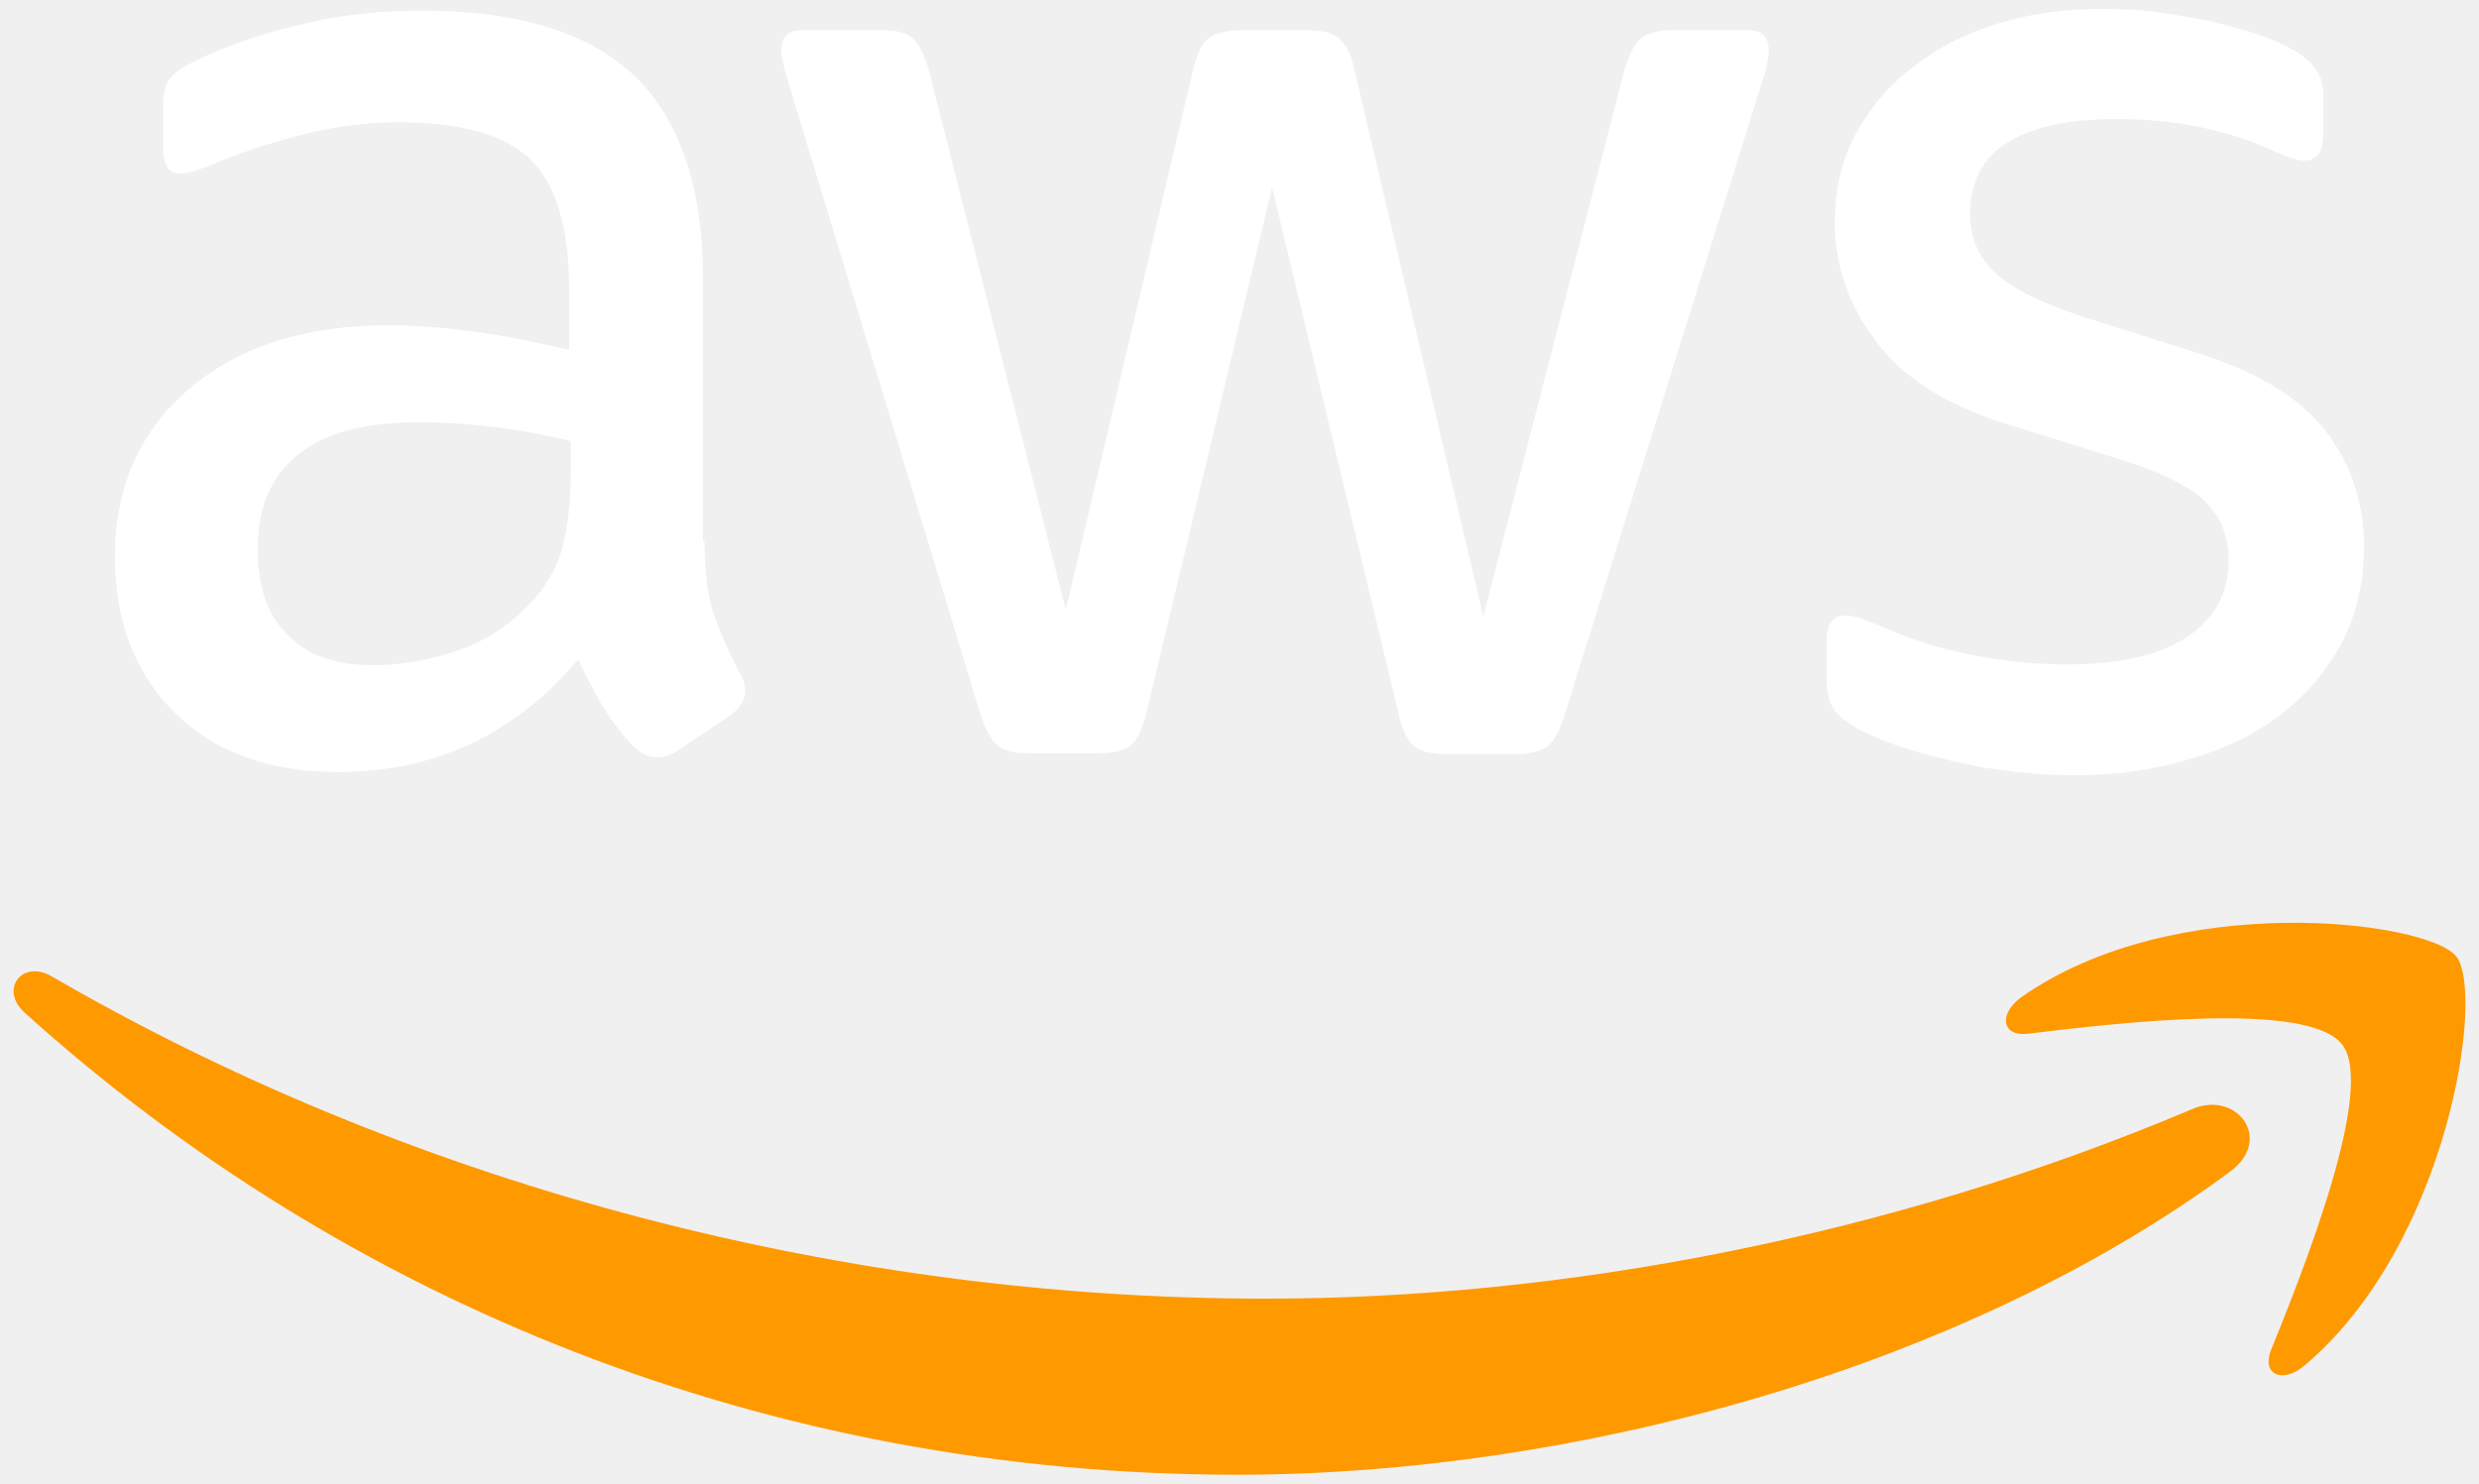
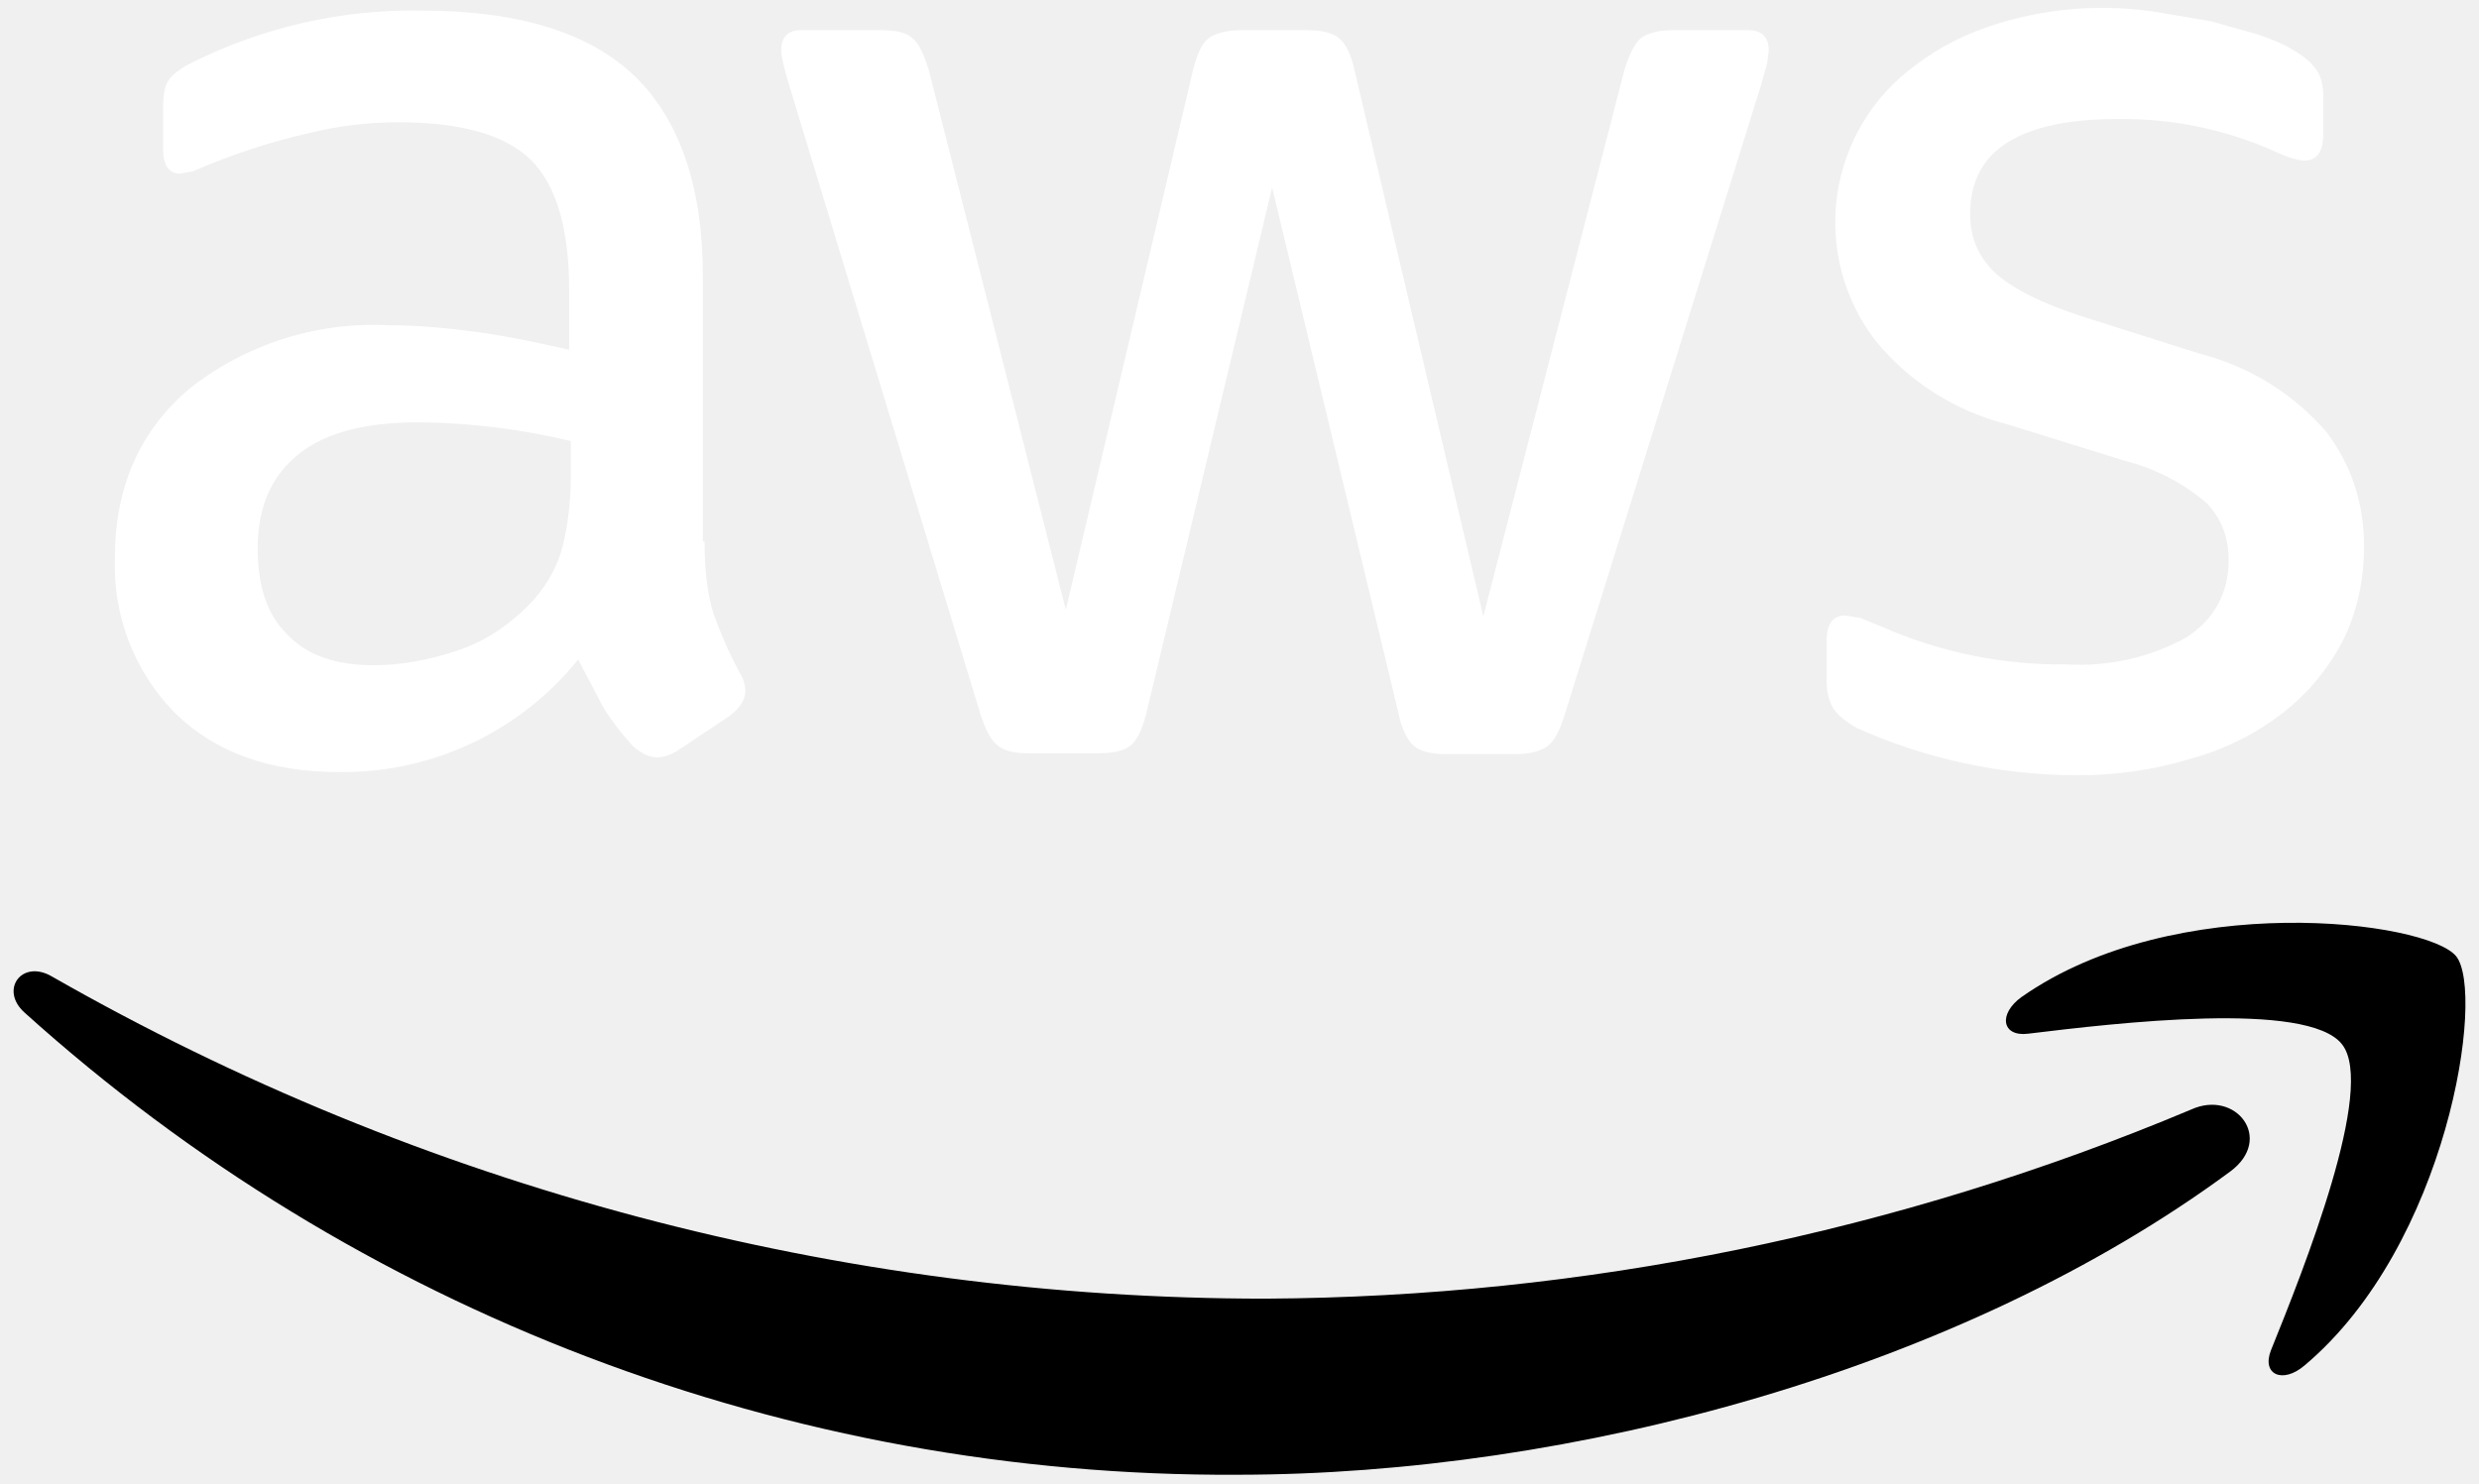
- <svg xmlns="http://www.w3.org/2000/svg" version="1.1" id="Layer_1" x="0" y="0" viewBox="0 0 304 182" style="enable-background:new 0 0 304 182" xml:space="preserve">
-   <style>.st1{fill-rule:evenodd;clip-rule:evenodd;fill:#f90}</style>
-   <path d="M86.4 66.4c0 3.7.4 6.7 1.1 8.9.8 2.2 1.8 4.6 3.2 7.2.5.8.7 1.6.7 2.3 0 1-.6 2-1.9 3L83.2 92c-.9.6-1.8.9-2.6.9-1 0-2-.5-3-1.4-1.4-1.5-2.6-3.1-3.6-4.7-1-1.7-2-3.6-3.1-5.9-7.8 9.2-17.6 13.8-29.4 13.8-8.4 0-15.1-2.4-20-7.2-4.9-4.8-7.4-11.2-7.4-19.2 0-8.5 3-15.4 9.1-20.6 6.1-5.2 14.2-7.8 24.5-7.8 3.4 0 6.9.3 10.6.8 3.7.5 7.5 1.3 11.5 2.2v-7.3c0-7.6-1.6-12.9-4.7-16-3.2-3.1-8.6-4.6-16.3-4.6-3.5 0-7.1.4-10.8 1.3-3.7.9-7.3 2-10.8 3.4-1.6.7-2.8 1.1-3.5 1.3-.7.2-1.2.3-1.6.3-1.4 0-2.1-1-2.1-3.1v-4.9c0-1.6.2-2.8.7-3.5.5-.7 1.4-1.4 2.8-2.1 3.5-1.8 7.7-3.3 12.6-4.5C41 1.9 46.2 1.3 51.7 1.3c11.9 0 20.6 2.7 26.2 8.1 5.5 5.4 8.3 13.6 8.3 24.6v32.4zM45.8 81.6c3.3 0 6.7-.6 10.3-1.8 3.6-1.2 6.8-3.4 9.5-6.4 1.6-1.9 2.8-4 3.4-6.4.6-2.4 1-5.3 1-8.7v-4.2c-2.9-.7-6-1.3-9.2-1.7-3.2-.4-6.3-.6-9.4-.6-6.7 0-11.6 1.3-14.9 4-3.3 2.7-4.9 6.5-4.9 11.5 0 4.7 1.2 8.2 3.7 10.6 2.4 2.5 5.9 3.7 10.5 3.7zm80.3 10.8c-1.8 0-3-.3-3.8-1-.8-.6-1.5-2-2.1-3.9L96.7 10.2c-.6-2-.9-3.3-.9-4 0-1.6.8-2.5 2.4-2.5h9.8c1.9 0 3.2.3 3.9 1 .8.6 1.4 2 2 3.9l16.8 66.2 15.6-66.2c.5-2 1.1-3.3 1.9-3.9.8-.6 2.2-1 4-1h8c1.9 0 3.2.3 4 1 .8.6 1.5 2 1.9 3.9l15.8 67 17.3-67c.6-2 1.3-3.3 2-3.9.8-.6 2.1-1 3.9-1h9.3c1.6 0 2.5.8 2.5 2.5 0 .5-.1 1-.2 1.6-.1.6-.3 1.4-.7 2.5l-24.1 77.3c-.6 2-1.3 3.3-2.1 3.9-.8.6-2.1 1-3.8 1h-8.6c-1.9 0-3.2-.3-4-1-.8-.7-1.5-2-1.9-4L156 23l-15.4 64.4c-.5 2-1.1 3.3-1.9 4-.8.7-2.2 1-4 1h-8.6zm128.5 2.7c-5.2 0-10.4-.6-15.4-1.8-5-1.2-8.9-2.5-11.5-4-1.6-.9-2.7-1.9-3.1-2.8-.4-.9-.6-1.9-.6-2.8v-5.1c0-2.1.8-3.1 2.3-3.1.6 0 1.2.1 1.8.3.6.2 1.5.6 2.5 1 3.4 1.5 7.1 2.7 11 3.5 4 .8 7.9 1.2 11.9 1.2 6.3 0 11.2-1.1 14.6-3.3 3.4-2.2 5.2-5.4 5.2-9.5 0-2.8-.9-5.1-2.7-7-1.8-1.9-5.2-3.6-10.1-5.2L246 52c-7.3-2.3-12.7-5.7-16-10.2-3.3-4.4-5-9.3-5-14.5 0-4.2.9-7.9 2.7-11.1 1.8-3.2 4.2-6 7.2-8.2 3-2.3 6.4-4 10.4-5.2 4-1.2 8.2-1.7 12.6-1.7 2.2 0 4.5.1 6.7.4 2.3.3 4.4.7 6.5 1.1 2 .5 3.9 1 5.7 1.6 1.8.6 3.2 1.2 4.2 1.8 1.4.8 2.4 1.6 3 2.5.6.8.9 1.9.9 3.3v4.7c0 2.1-.8 3.2-2.3 3.2-.8 0-2.1-.4-3.8-1.2-5.7-2.6-12.1-3.9-19.2-3.9-5.7 0-10.2.9-13.3 2.8-3.1 1.9-4.7 4.8-4.7 8.9 0 2.8 1 5.2 3 7.1 2 1.9 5.7 3.8 11 5.5l14.2 4.5c7.2 2.3 12.4 5.5 15.5 9.6 3.1 4.1 4.6 8.8 4.6 14 0 4.3-.9 8.2-2.6 11.6-1.8 3.4-4.2 6.4-7.3 8.8-3.1 2.5-6.8 4.3-11.1 5.6-4.5 1.4-9.2 2.1-14.3 2.1z" style="fill:#fff" />
-   <path class="st1" d="M273.5 143.7c-32.9 24.3-80.7 37.2-121.8 37.2-57.6 0-109.5-21.3-148.7-56.7-3.1-2.8-.3-6.6 3.4-4.4 42.4 24.6 94.7 39.5 148.8 39.5 36.5 0 76.6-7.6 113.5-23.2 5.5-2.5 10.2 3.6 4.8 7.6z" />
-   <path class="st1" d="M287.2 128.1c-4.2-5.4-27.8-2.6-38.5-1.3-3.2.4-3.7-2.4-.8-4.5 18.8-13.2 49.7-9.4 53.3-5 3.6 4.5-1 35.4-18.6 50.2-2.7 2.3-5.3 1.1-4.1-1.9 4-9.9 12.9-32.2 8.7-37.5z" />
+ <svg xmlns="http://www.w3.org/2000/svg" viewBox="0 0 304 182">
+   <path fill="#fff" d="M86.4 66.4c0 3.7.4 6.7 1.1 8.9.8 2.2 1.8 4.6 3.2 7.2.5.8.7 1.6.7 2.3 0 1-.6 2-1.9 3L83.2 92c-.9.6-1.8.9-2.6.9-1 0-2-.5-3-1.4a31 31 0 0 1-3.6-4.7l-3.1-5.9a37 37 0 0 1-29.4 13.8c-8.4 0-15.1-2.4-20-7.2a25.7 25.7 0 0 1-7.4-19.2c0-8.5 3-15.4 9.1-20.6a36.4 36.4 0 0 1 24.5-7.8c3.4 0 6.9.3 10.6.8 3.7.5 7.5 1.3 11.5 2.2v-7.3c0-7.6-1.6-12.9-4.7-16-3.2-3.1-8.6-4.6-16.3-4.6-3.5 0-7.1.4-10.8 1.3A79.7 79.7 0 0 0 23.7 21l-1.6.3c-1.4 0-2.1-1-2.1-3.1v-4.9c0-1.6.2-2.8.7-3.5.5-.7 1.4-1.4 2.8-2.1a60.6 60.6 0 0 1 28.2-6.4c11.9 0 20.6 2.7 26.2 8.1 5.5 5.4 8.3 13.6 8.3 24.6v32.4zM45.8 81.6c3.3 0 6.7-.6 10.3-1.8 3.6-1.2 6.8-3.4 9.5-6.4 1.6-1.9 2.8-4 3.4-6.4.6-2.4 1-5.3 1-8.7v-4.2a83.5 83.5 0 0 0-18.6-2.3c-6.7 0-11.6 1.3-14.9 4-3.3 2.7-4.9 6.5-4.9 11.5 0 4.7 1.2 8.2 3.7 10.6 2.4 2.5 5.9 3.7 10.5 3.7zm80.3 10.8c-1.8 0-3-.3-3.8-1-.8-.6-1.5-2-2.1-3.9L96.7 10.2c-.6-2-.9-3.3-.9-4 0-1.6.8-2.5 2.4-2.5h9.8c1.9 0 3.2.3 3.9 1 .8.6 1.4 2 2 3.9l16.8 66.2 15.6-66.2c.5-2 1.1-3.3 1.9-3.9.8-.6 2.2-1 4-1h8c1.9 0 3.2.3 4 1 .8.6 1.5 2 1.9 3.9l15.8 67 17.3-67c.6-2 1.3-3.3 2-3.9.8-.6 2.1-1 3.9-1h9.3c1.6 0 2.5.8 2.5 2.5l-.2 1.6-.7 2.5-24.1 77.3c-.6 2-1.3 3.3-2.1 3.9-.8.6-2.1 1-3.8 1h-8.6c-1.9 0-3.2-.3-4-1-.8-.7-1.5-2-1.9-4L156 23l-15.4 64.4c-.5 2-1.1 3.3-1.9 4-.8.7-2.2 1-4 1h-8.6zm128.5 2.7a66.2 66.2 0 0 1-26.9-5.8c-1.6-.9-2.7-1.9-3.1-2.8a7 7 0 0 1-.6-2.8v-5.1c0-2.1.8-3.1 2.3-3.1l1.8.3 2.5 1a54.4 54.4 0 0 0 22.9 4.7 27 27 0 0 0 14.6-3.3c3.4-2.2 5.2-5.4 5.2-9.5 0-2.8-.9-5.1-2.7-7a25 25 0 0 0-10.1-5.2L246 52a30.5 30.5 0 0 1-16-10.2A23.8 23.8 0 0 1 234.9 8c3-2.3 6.4-4 10.4-5.2a43.6 43.6 0 0 1 19.3-1.3l6.5 1.1 5.7 1.6c1.8.6 3.2 1.2 4.2 1.8 1.4.8 2.4 1.6 3 2.5.6.8.9 1.9.9 3.3v4.7c0 2.1-.8 3.2-2.3 3.2-.8 0-2.1-.4-3.8-1.2a45.7 45.7 0 0 0-19.2-3.9c-5.7 0-10.2.9-13.3 2.8-3.1 1.9-4.7 4.8-4.7 8.9 0 2.8 1 5.2 3 7.1 2 1.9 5.7 3.8 11 5.5l14.2 4.5a30.4 30.4 0 0 1 15.5 9.6c3.1 4.1 4.6 8.8 4.6 14 0 4.3-.9 8.2-2.6 11.6a26.9 26.9 0 0 1-7.3 8.8 32.2 32.2 0 0 1-11.1 5.6 47.6 47.6 0 0 1-14.3 2.1z" />
+   <path d="M273.5 143.7c-32.9 24.3-80.7 37.2-121.8 37.2A220.3 220.3 0 0 1 3 124.2c-3.1-2.8-.3-6.6 3.4-4.4a299.9 299.9 0 0 0 148.8 39.5 297 297 0 0 0 113.5-23.2c5.5-2.5 10.2 3.6 4.8 7.6z" class="st1" />
+   <path d="M287.2 128.1c-4.2-5.4-27.8-2.6-38.5-1.3-3.2.4-3.7-2.4-.8-4.5 18.8-13.2 49.7-9.4 53.3-5 3.6 4.5-1 35.4-18.6 50.2-2.7 2.3-5.3 1.1-4.1-1.9 4-9.9 12.9-32.2 8.7-37.5z" class="st1" />
</svg>
